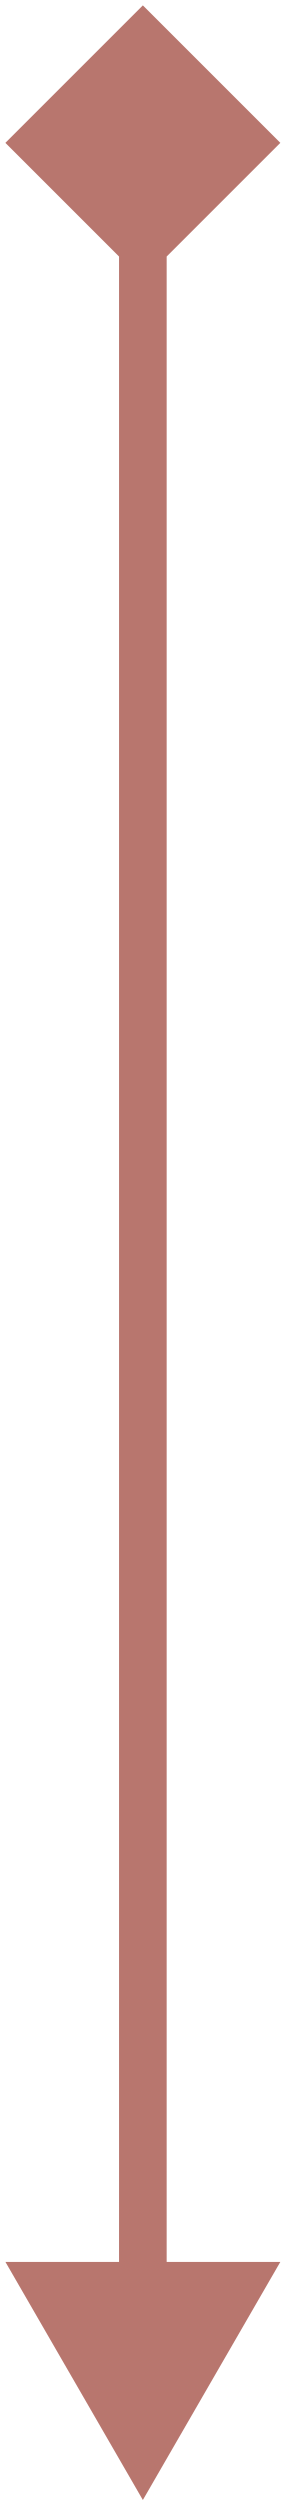
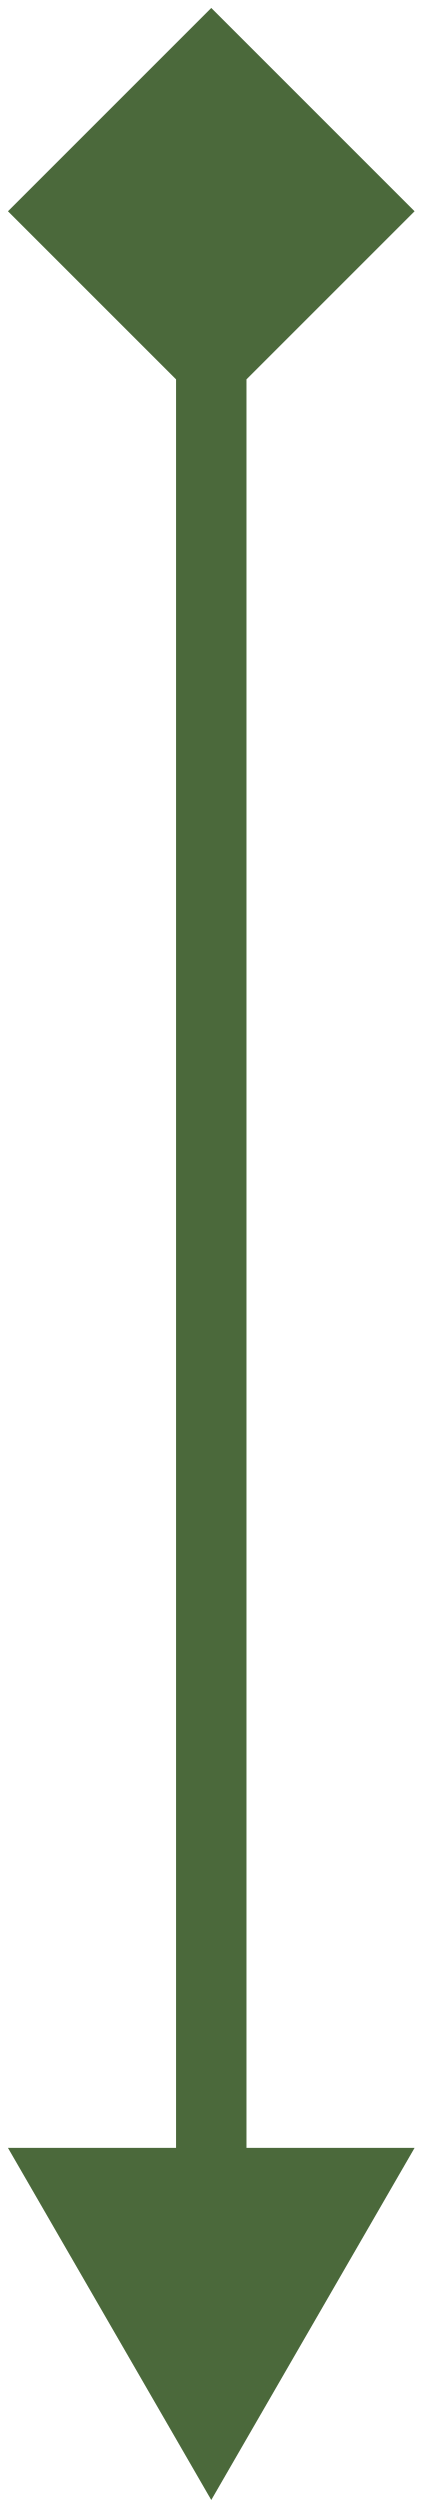
- <svg xmlns="http://www.w3.org/2000/svg" width="12" height="105" viewBox="0 0 12 105" fill="none">
-   <path d="M6 0.226L0.226 6L6 11.774L11.774 6L6 0.226ZM6 105L11.774 95L0.227 95L6 105ZM5 6L5 96L7 96L7 6L5 6Z" fill="#B8766E" />
+ <svg xmlns="http://www.w3.org/2000/svg" width="12" height="71" viewBox="0 0 12 71" fill="none">
+   <path d="M6 0.226L0.226 6L6 11.774L11.774 6L6 0.226ZM6 71L11.774 61L0.226 61L6 71ZM5 6L5 62L7 62L7 6L5 6Z" fill="#4B693B" />
</svg>
